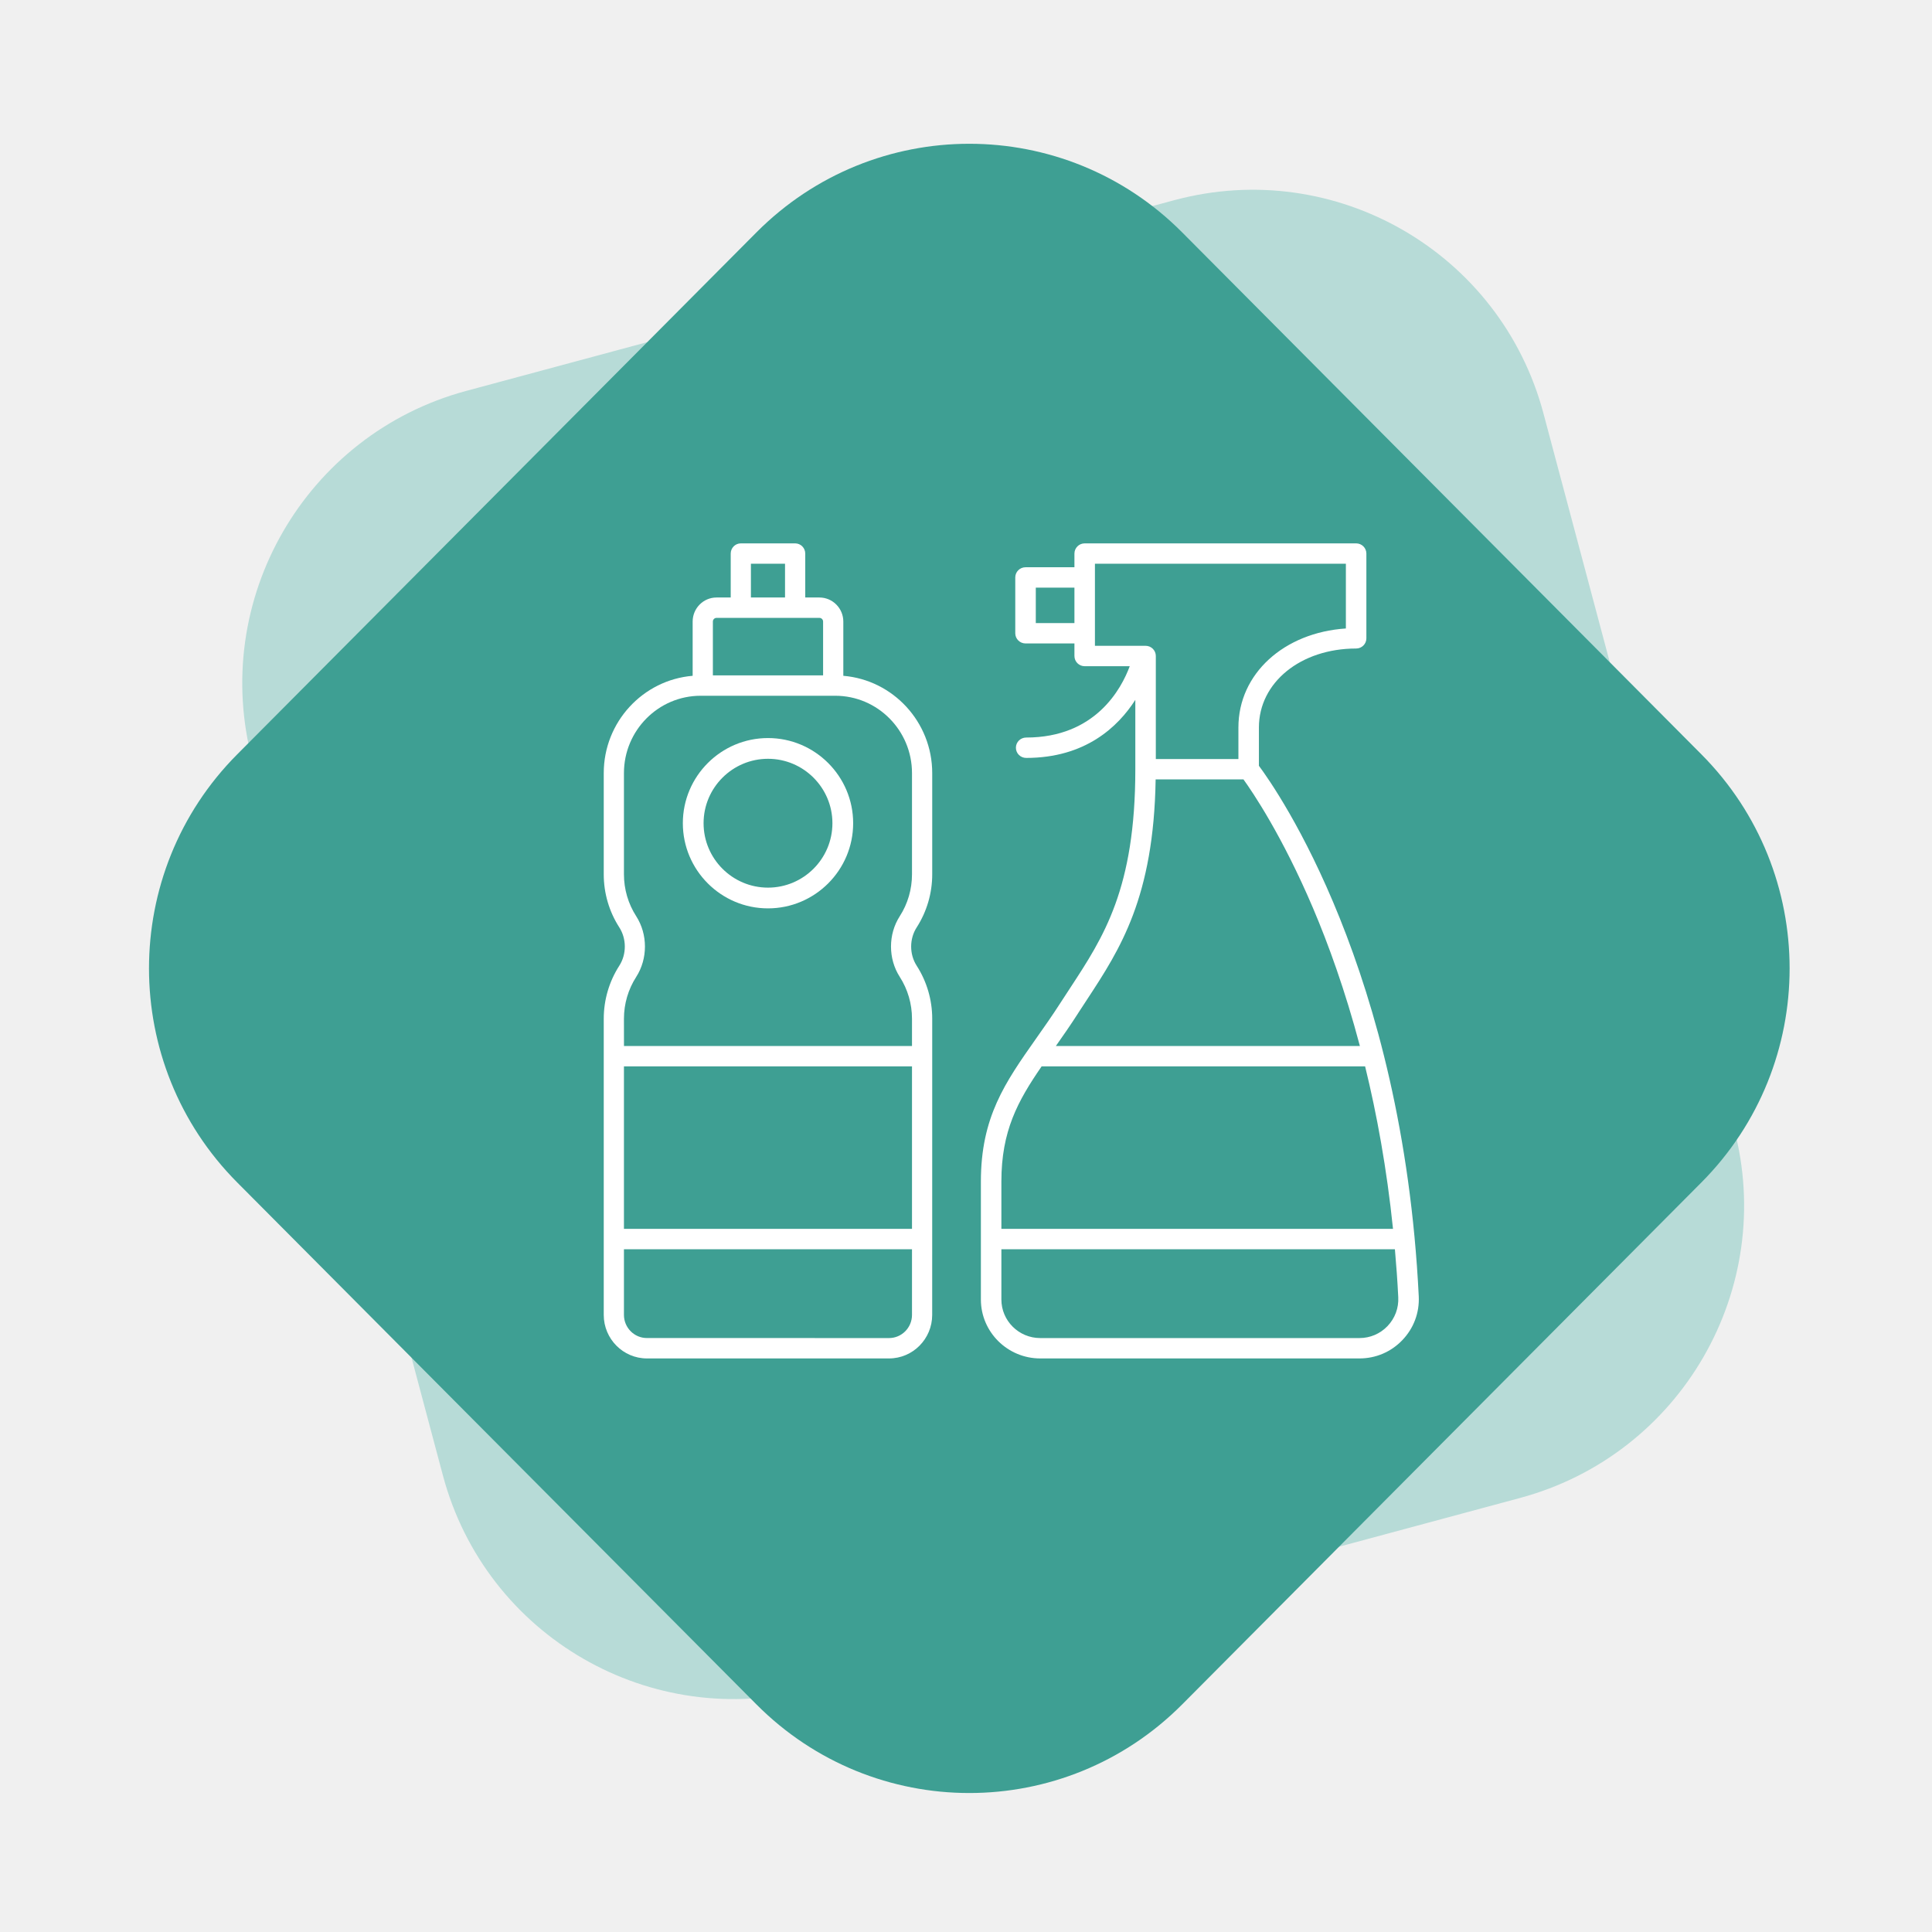
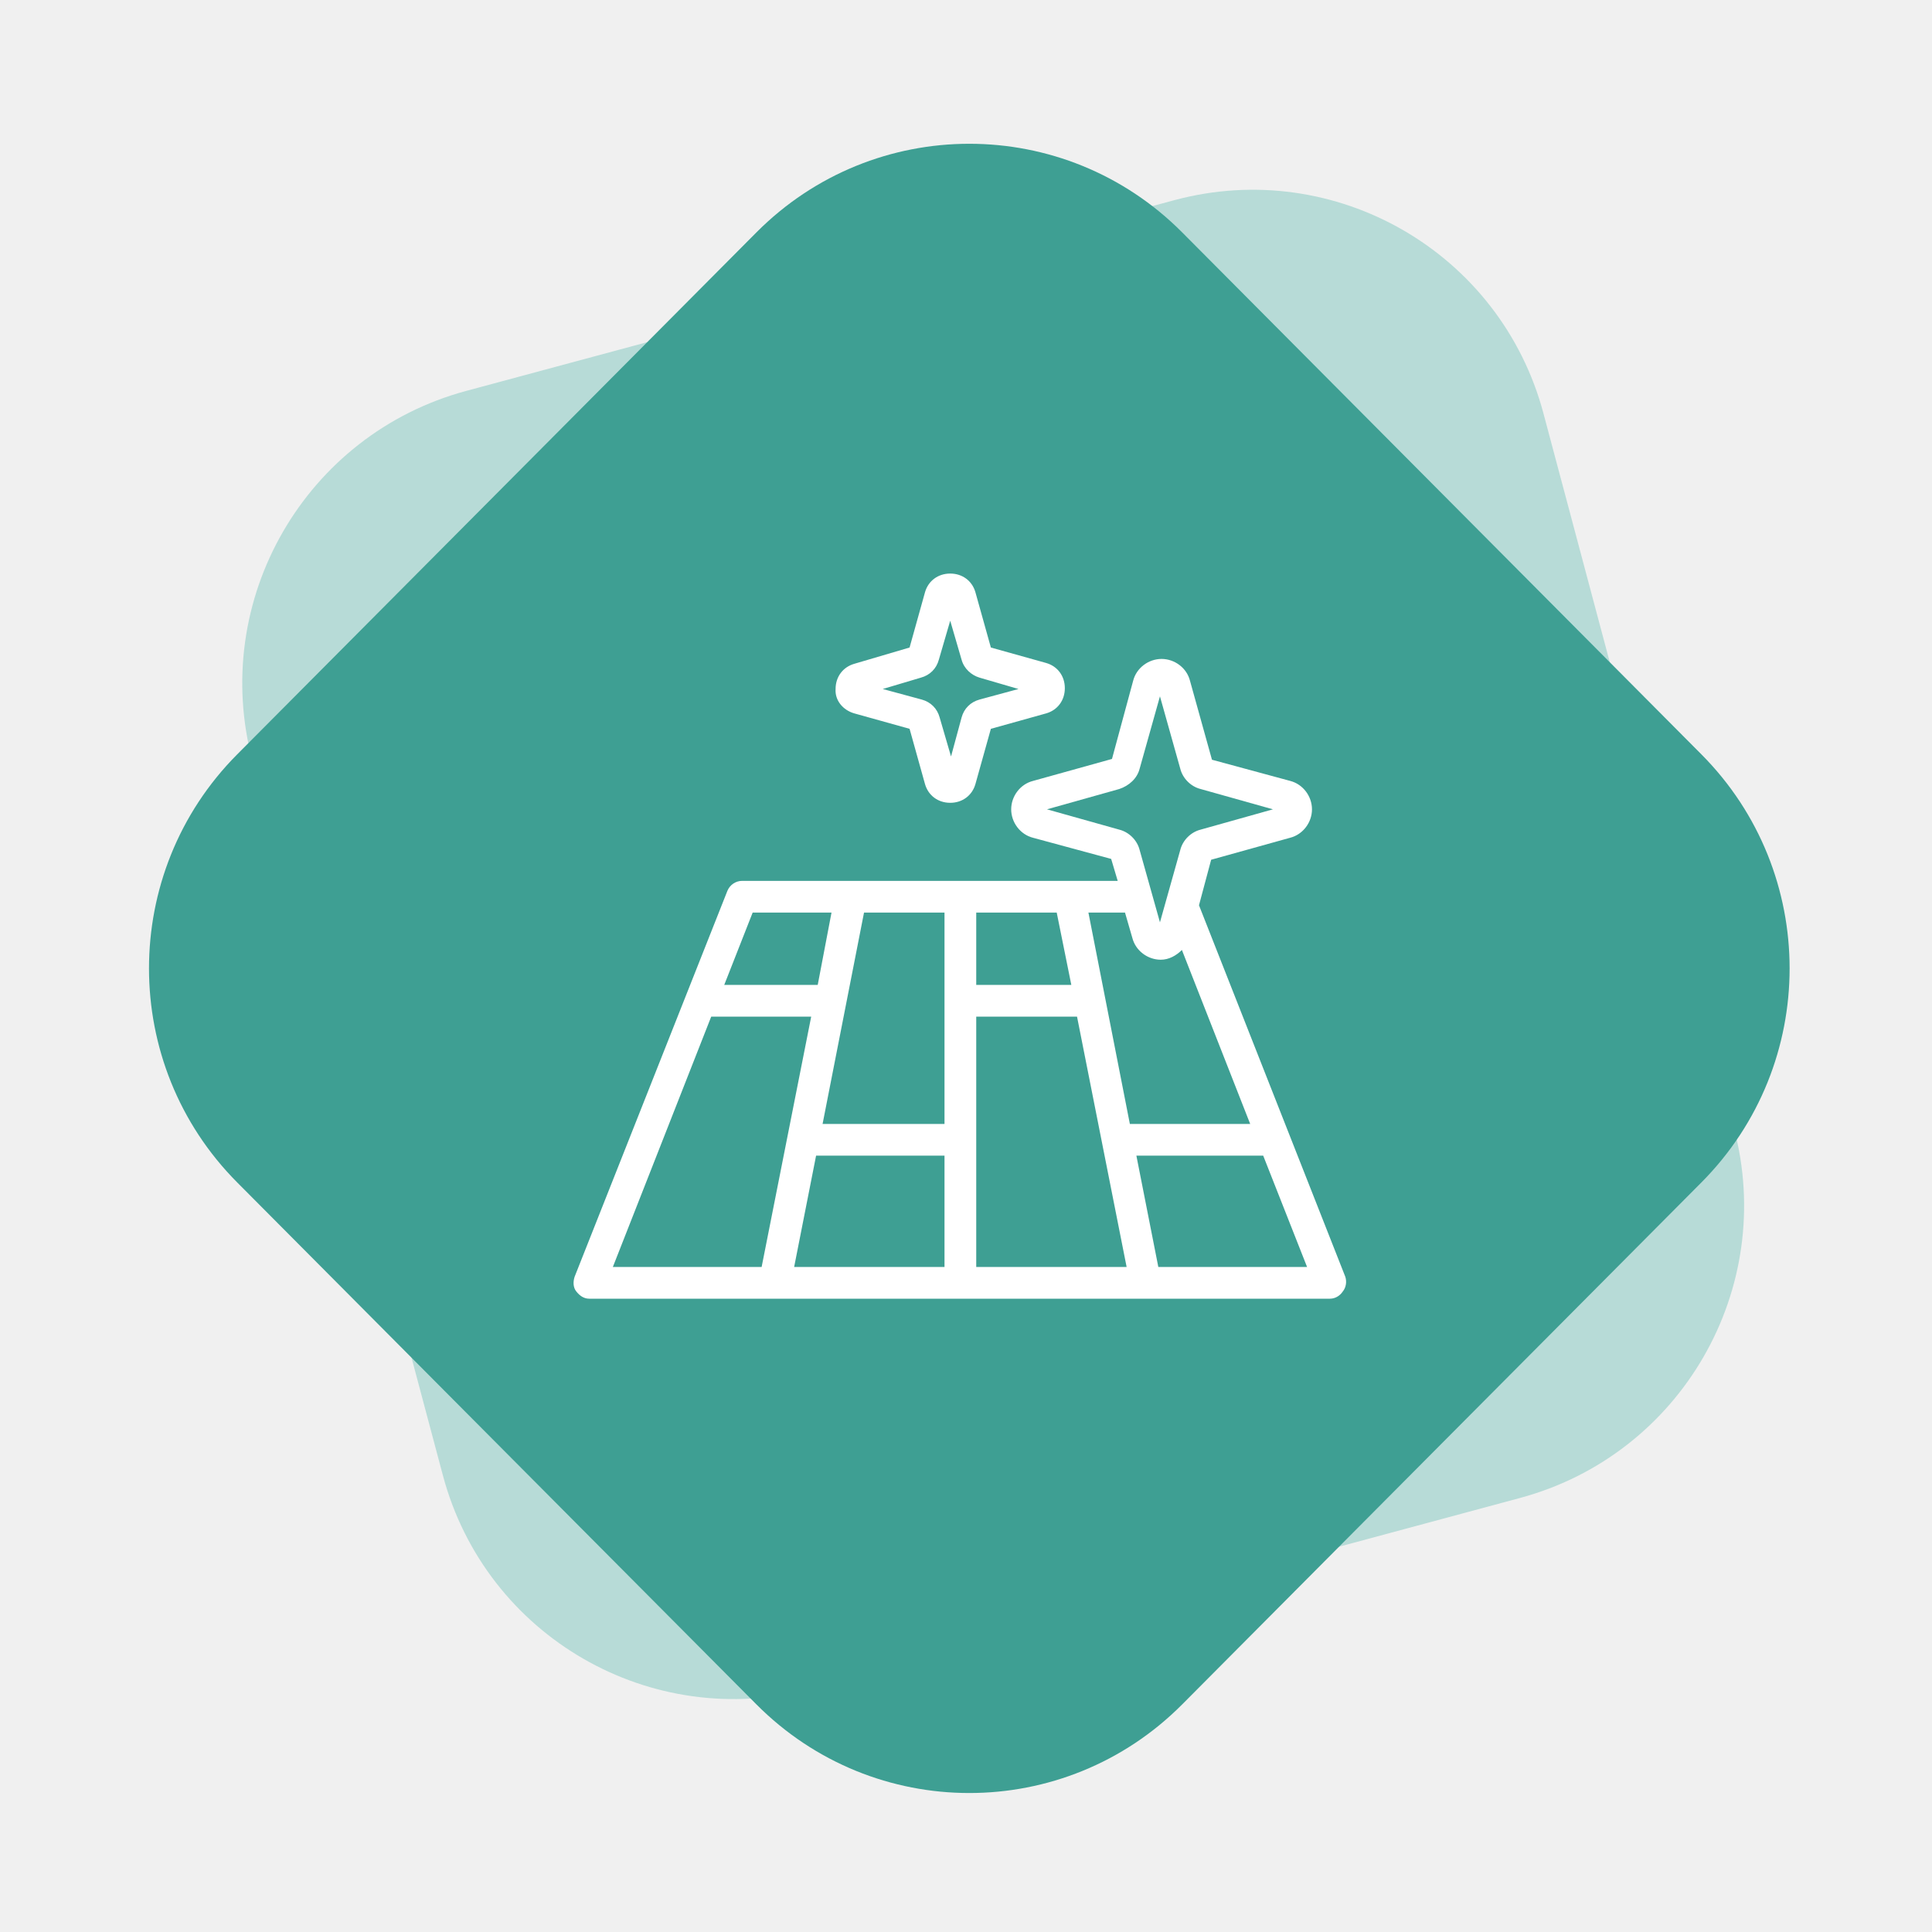
<svg xmlns="http://www.w3.org/2000/svg" width="64" height="64" viewBox="0 0 64 64" fill="none">
  <path fill-rule="evenodd" clip-rule="evenodd" d="M38.897 6.632C44.23 5.196 49.706 8.357 51.129 13.694L57.436 37.357C58.859 42.694 55.689 48.184 50.356 49.621L26.904 55.938C21.571 57.374 16.095 54.213 14.672 48.876L8.365 25.213C6.943 19.876 10.113 14.386 15.445 12.949L38.897 6.632Z" fill="#B7DBD7" />
  <path fill-rule="evenodd" clip-rule="evenodd" d="M25.057 7.699C28.952 3.784 35.267 3.784 39.162 7.699L56.362 24.99C60.257 28.905 60.257 35.254 56.362 39.169L39.162 56.46C35.267 60.375 28.952 60.375 25.057 56.46L7.857 39.169C3.962 35.254 3.962 28.905 7.857 24.99L25.057 7.699Z" fill="#3E9F93" />
-   <path d="M34.458 45H45.033C45.575 45 46.08 44.785 46.454 44.394C46.831 44.001 47.025 43.484 46.998 42.94C46.465 32.145 42.317 26.193 41.703 25.368V24.098C41.703 22.607 43.088 21.483 44.924 21.483C45.111 21.483 45.263 21.332 45.263 21.145V18.338C45.263 18.151 45.111 18 44.924 18H35.931C35.744 18 35.592 18.151 35.592 18.338V18.791H33.972C33.785 18.791 33.632 18.942 33.632 19.129V20.978C33.632 21.164 33.785 21.315 33.972 21.315H35.592V21.731C35.592 21.918 35.744 22.069 35.931 22.069H37.424C37.148 22.815 36.287 24.432 33.993 24.432C33.806 24.432 33.653 24.583 33.653 24.769C33.653 24.956 33.805 25.107 33.993 25.107C35.947 25.107 37.032 24.085 37.609 23.184V25.482C37.609 29.436 36.56 31.035 35.45 32.729C35.348 32.884 35.247 33.039 35.146 33.195C34.862 33.637 34.586 34.029 34.318 34.409C33.298 35.858 32.493 37.002 32.493 39.142V43.048C32.493 44.124 33.375 45 34.459 45L34.458 45ZM35.592 20.64H34.312V19.466H35.592V20.64ZM36.271 21.393V18.675H44.584V20.819C42.531 20.955 41.024 22.319 41.024 24.098V25.144H38.288V21.73C38.288 21.544 38.136 21.393 37.949 21.393L36.271 21.393ZM35.718 33.557C35.818 33.403 35.918 33.25 36.019 33.097C37.103 31.443 38.22 29.727 38.282 25.818H41.191C41.492 26.236 42.475 27.683 43.498 30.088C44.001 31.271 44.558 32.801 45.048 34.65L34.977 34.65C35.217 34.309 35.464 33.955 35.719 33.557L35.718 33.557ZM33.172 39.141C33.172 37.463 33.713 36.477 34.505 35.325H45.221C45.609 36.908 45.939 38.708 46.145 40.707L33.172 40.708L33.172 39.141ZM33.172 41.383H46.208C46.253 41.902 46.293 42.429 46.319 42.973C46.337 43.331 46.21 43.67 45.963 43.929C45.718 44.184 45.388 44.325 45.034 44.325H34.458C33.749 44.325 33.172 43.752 33.172 43.047V41.383Z" fill="white" />
-   <path d="M21.43 45H29.45C30.239 45 30.88 44.353 30.88 43.558L30.881 33.748C30.881 33.123 30.703 32.516 30.367 31.992C30.122 31.612 30.122 31.1 30.367 30.72C30.703 30.196 30.881 29.589 30.881 28.964V25.61C30.881 23.916 29.582 22.524 27.936 22.387V20.59C27.936 20.151 27.581 19.793 27.145 19.793H26.675V18.338C26.675 18.151 26.525 18 26.34 18H24.54C24.356 18 24.206 18.151 24.206 18.338V19.793H23.735C23.299 19.793 22.945 20.151 22.945 20.59V22.387C21.299 22.524 20 23.915 20 25.61V28.963C20 29.589 20.178 30.196 20.514 30.719C20.759 31.1 20.759 31.612 20.514 31.992C20.178 32.516 20 33.123 20 33.748V43.558C20 44.353 20.642 45 21.43 45L21.43 45ZM24.875 18.675H26.005V19.793H24.875V18.675ZM23.615 20.59C23.615 20.522 23.669 20.468 23.736 20.468H27.145C27.211 20.468 27.266 20.522 27.266 20.59V22.373H23.615L23.615 20.59ZM20.669 33.748C20.669 33.253 20.81 32.773 21.076 32.36C21.461 31.759 21.461 30.953 21.076 30.352C20.81 29.939 20.669 29.458 20.669 28.963V25.609C20.669 24.197 21.809 23.048 23.21 23.048H27.67C29.072 23.048 30.211 24.197 30.211 25.609V28.963C30.211 29.458 30.071 29.939 29.805 30.352C29.419 30.952 29.419 31.759 29.805 32.359C30.071 32.773 30.211 33.253 30.211 33.748V34.65H20.67L20.669 33.748ZM20.669 35.325H30.211V40.707H20.669V35.325ZM20.669 41.383H30.211V43.558C30.211 43.981 29.87 44.325 29.45 44.325L21.43 44.324C21.011 44.325 20.669 43.981 20.669 43.558L20.669 41.383Z" fill="white" />
-   <path d="M25.441 24.449C23.885 24.449 22.62 25.715 22.62 27.27C22.62 28.825 23.885 30.091 25.441 30.091C26.996 30.091 28.262 28.825 28.262 27.27C28.262 25.715 26.996 24.449 25.441 24.449ZM25.441 29.404C24.264 29.404 23.307 28.447 23.307 27.27C23.307 26.093 24.264 25.136 25.441 25.136C26.617 25.136 27.575 26.094 27.575 27.27C27.575 28.447 26.617 29.404 25.441 29.404Z" fill="white" />
+   <path d="M44.565 42.294L39.718 29.988L40.121 28.48L42.733 27.753C43.164 27.645 43.461 27.241 43.461 26.81C43.461 26.379 43.164 25.975 42.733 25.867L40.148 25.167L39.421 22.555C39.314 22.124 38.91 21.828 38.479 21.828C38.048 21.828 37.644 22.124 37.536 22.555L36.836 25.141L34.224 25.868C33.793 25.975 33.497 26.379 33.497 26.81C33.497 27.241 33.793 27.645 34.224 27.753L36.809 28.453L37.025 29.18L24.583 29.18C24.368 29.18 24.179 29.315 24.099 29.503L19.035 42.294C18.982 42.456 18.982 42.645 19.089 42.779C19.197 42.914 19.332 43.021 19.52 43.021H44.053C44.214 43.021 44.376 42.941 44.484 42.779C44.591 42.645 44.618 42.456 44.565 42.294L44.565 42.294ZM34.682 26.81L37.078 26.137C37.401 26.029 37.671 25.787 37.752 25.464L38.425 23.067L39.098 25.464C39.179 25.787 39.448 26.056 39.771 26.137L42.168 26.81L39.771 27.483C39.448 27.564 39.179 27.833 39.098 28.157L38.425 30.553L37.752 28.157C37.671 27.833 37.401 27.564 37.078 27.483L34.682 26.81ZM32.339 30.23H35.005L35.489 32.627H32.339L32.339 30.23ZM24.933 30.23H27.545L27.088 32.627H23.991L24.933 30.23ZM20.301 41.971L23.56 33.677H26.872L25.23 41.971H20.301ZM31.288 41.971H26.307L27.034 38.282H31.288L31.288 41.971ZM31.288 37.232H27.249L28.622 30.23H31.288V37.232ZM32.339 41.971V33.677H35.678L37.321 41.971H32.339ZM36.055 30.23H37.267L37.509 31.065C37.617 31.496 38.021 31.792 38.452 31.792C38.721 31.792 38.963 31.657 39.152 31.469L41.414 37.232L37.428 37.232L36.055 30.23ZM38.371 41.971L37.644 38.282H41.845L43.299 41.971L38.371 41.971Z" fill="white" />
+   <path d="M28.3 23.632L30.131 24.143L30.642 25.974C30.75 26.351 31.073 26.594 31.477 26.594C31.881 26.594 32.204 26.351 32.312 25.974L32.824 24.143L34.655 23.632C35.032 23.524 35.274 23.201 35.274 22.797C35.274 22.393 35.032 22.07 34.655 21.962L32.824 21.45L32.312 19.619C32.204 19.242 31.881 19 31.477 19C31.073 19 30.75 19.242 30.642 19.619L30.131 21.45L28.3 21.989C27.923 22.097 27.68 22.42 27.68 22.824C27.654 23.201 27.923 23.524 28.3 23.632ZM30.508 22.447C30.804 22.366 31.02 22.151 31.1 21.855L31.477 20.562L31.854 21.855C31.935 22.151 32.178 22.366 32.447 22.447L33.739 22.824L32.447 23.174C32.151 23.255 31.935 23.47 31.854 23.767L31.504 25.059L31.127 23.767C31.047 23.47 30.831 23.255 30.535 23.174L29.242 22.824L30.508 22.447Z" fill="white" />
</svg>
